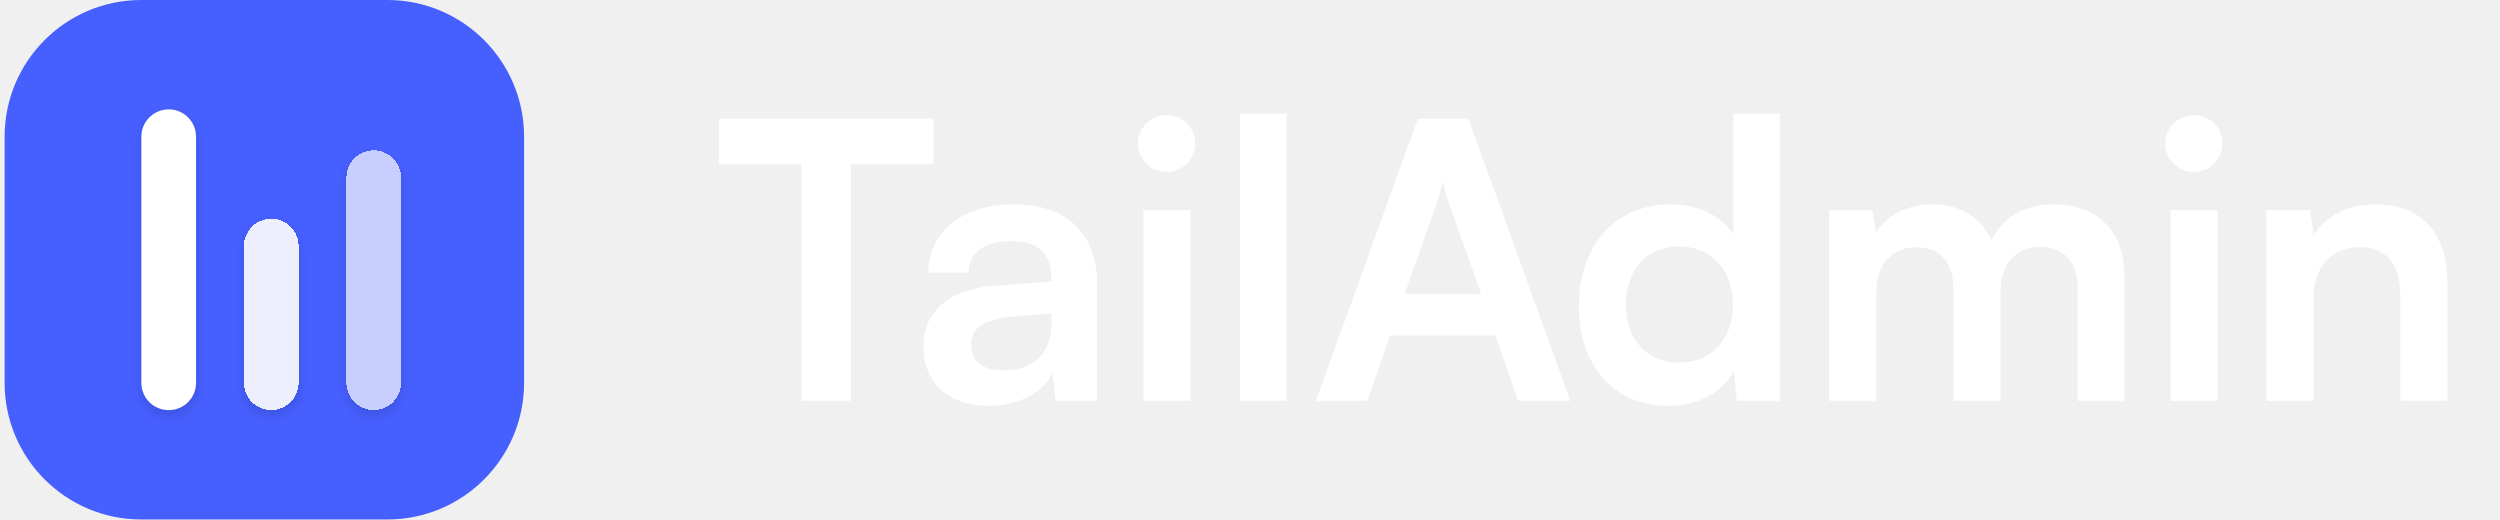
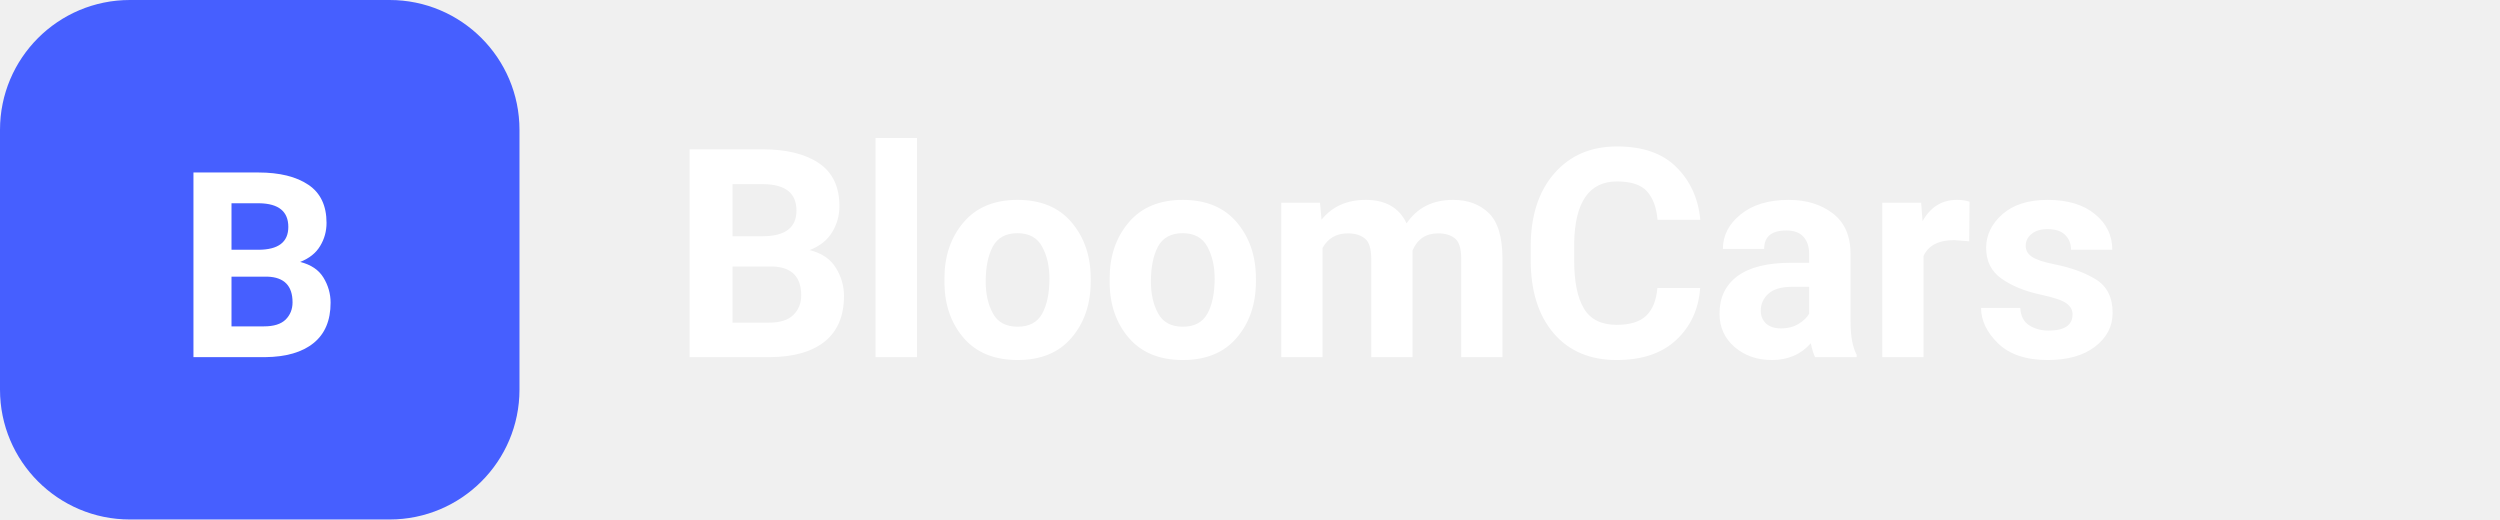
<svg xmlns="http://www.w3.org/2000/svg" width="231" height="48" viewBox="0 0 231 48" fill="none">
-   <path d="M0.426 12.632C0.426 5.655 6.081 0 13.057 0H35.794C42.77 0 48.426 5.655 48.426 12.632V35.368C48.426 42.345 42.77 48 35.794 48H13.057C6.081 48 0.426 42.345 0.426 35.368V12.632Z" fill="#465FFF" />
-   <g filter="url(#filter0_d_3903_56743)">
-     <path d="M13.062 12.632C13.062 11.237 14.193 10.106 15.588 10.106C16.983 10.106 18.114 11.237 18.114 12.632V35.369C18.114 36.764 16.983 37.895 15.588 37.895C14.193 37.895 13.062 36.764 13.062 35.369V12.632Z" fill="white" />
-   </g>
-   <g filter="url(#filter1_d_3903_56743)">
-     <path d="M22.539 22.735C22.539 21.34 23.67 20.209 25.065 20.209C26.461 20.209 27.592 21.34 27.592 22.735V35.367C27.592 36.762 26.461 37.893 25.065 37.893C23.67 37.893 22.539 36.762 22.539 35.367V22.735Z" fill="white" fill-opacity="0.9" shape-rendering="crispEdges" />
-   </g>
-   <g filter="url(#filter2_d_3903_56743)">
-     <path d="M32.008 16.419C32.008 15.024 33.139 13.893 34.534 13.893C35.929 13.893 37.06 15.024 37.06 16.419V35.366C37.06 36.761 35.929 37.893 34.534 37.893C33.139 37.893 32.008 36.761 32.008 35.366V16.419Z" fill="white" fill-opacity="0.7" shape-rendering="crispEdges" />
-   </g>
-   <path d="M66.426 15.172H74.058V37.036H78.624V15.172H86.257V10.964H66.426V15.172Z" fill="white" />
-   <path d="M91.352 37.5C94.098 37.5 96.488 36.252 97.237 34.433L97.558 37.036H101.375V26.336C101.375 21.45 98.45 18.882 93.706 18.882C88.927 18.882 85.788 21.378 85.788 25.195H89.497C89.497 23.34 90.924 22.27 93.492 22.27C95.704 22.27 97.13 23.233 97.13 25.623V26.015L91.851 26.407C87.678 26.729 85.324 28.762 85.324 32.007C85.324 35.324 87.607 37.5 91.352 37.5ZM92.779 34.219C90.817 34.219 89.747 33.434 89.747 31.829C89.747 30.402 90.781 29.511 93.492 29.261L97.166 28.976V29.903C97.166 32.614 95.454 34.219 92.779 34.219Z" fill="white" />
-   <path d="M107.825 15.886C109.252 15.886 110.429 14.709 110.429 13.246C110.429 11.784 109.252 10.643 107.825 10.643C106.327 10.643 105.15 11.784 105.15 13.246C105.15 14.709 106.327 15.886 107.825 15.886ZM105.649 37.036H110.001V19.417H105.649V37.036Z" fill="white" />
-   <path d="M118.883 37.036V10.5H114.568V37.036H118.883Z" fill="white" />
-   <path d="M126.337 37.036L128.441 31.009H138.179L140.283 37.036H145.098L135.682 10.964H131.009L121.593 37.036H126.337ZM132.757 18.739C133.007 18.026 133.221 17.241 133.328 16.742C133.399 17.277 133.649 18.061 133.863 18.739L136.859 27.157H129.797L132.757 18.739Z" fill="white" />
-   <path d="M154.165 37.5C156.84 37.5 159.122 36.323 160.192 34.29L160.478 37.036H164.472V10.5H160.157V21.664C159.051 19.916 156.875 18.882 154.414 18.882C149.1 18.882 145.89 22.805 145.89 28.298C145.89 33.755 149.064 37.5 154.165 37.5ZM155.128 33.505C152.096 33.505 150.241 31.294 150.241 28.155C150.241 25.017 152.096 22.77 155.128 22.77C158.159 22.77 160.121 24.981 160.121 28.155C160.121 31.33 158.159 33.505 155.128 33.505Z" fill="white" />
-   <path d="M173.359 37.036V27.049C173.359 24.196 175.035 22.841 177.104 22.841C179.172 22.841 180.492 24.16 180.492 26.622V37.036H184.843V27.049C184.843 24.16 186.448 22.805 188.553 22.805C190.621 22.805 191.977 24.125 191.977 26.657V37.036H196.292V25.516C196.292 21.45 193.938 18.882 189.658 18.882C186.983 18.882 184.915 20.201 184.023 22.235C183.096 20.201 181.241 18.882 178.566 18.882C176.034 18.882 174.25 20.023 173.359 21.485L173.002 19.417H169.007V37.036H173.359Z" fill="white" />
-   <path d="M202.74 15.886C204.167 15.886 205.344 14.709 205.344 13.246C205.344 11.784 204.167 10.643 202.74 10.643C201.242 10.643 200.065 11.784 200.065 13.246C200.065 14.709 201.242 15.886 202.74 15.886ZM200.564 37.036H204.916V19.417H200.564V37.036Z" fill="white" />
-   <path d="M213.763 37.036V27.549C213.763 24.695 215.403 22.841 218.078 22.841C220.325 22.841 221.788 24.267 221.788 27.228V37.036H226.139V26.194C226.139 21.628 223.856 18.882 219.434 18.882C217.044 18.882 214.904 19.916 213.798 21.7L213.442 19.417H209.411V37.036H213.763Z" fill="white" />
-   <defs>
-     <filter id="filter0_d_3903_56743" x="12.062" y="9.606" width="7.053" height="29.79" filterUnits="userSpaceOnUse" color-interpolation-filters="sRGB">
-       <feFlood flood-opacity="0" result="BackgroundImageFix" />
-       <feColorMatrix in="SourceAlpha" type="matrix" values="0 0 0 0 0 0 0 0 0 0 0 0 0 0 0 0 0 0 127 0" result="hardAlpha" />
-       <feOffset dy="0.5" />
-       <feGaussianBlur stdDeviation="0.5" />
-       <feComposite in2="hardAlpha" operator="out" />
-       <feColorMatrix type="matrix" values="0 0 0 0 0 0 0 0 0 0 0 0 0 0 0 0 0 0 0.12 0" />
-       <feBlend mode="normal" in2="BackgroundImageFix" result="effect1_dropShadow_3903_56743" />
-       <feBlend mode="normal" in="SourceGraphic" in2="effect1_dropShadow_3903_56743" result="shape" />
-     </filter>
-     <filter id="filter1_d_3903_56743" x="21.539" y="19.709" width="7.053" height="19.684" filterUnits="userSpaceOnUse" color-interpolation-filters="sRGB">
-       <feFlood flood-opacity="0" result="BackgroundImageFix" />
-       <feColorMatrix in="SourceAlpha" type="matrix" values="0 0 0 0 0 0 0 0 0 0 0 0 0 0 0 0 0 0 127 0" result="hardAlpha" />
-       <feOffset dy="0.5" />
-       <feGaussianBlur stdDeviation="0.5" />
-       <feComposite in2="hardAlpha" operator="out" />
-       <feColorMatrix type="matrix" values="0 0 0 0 0 0 0 0 0 0 0 0 0 0 0 0 0 0 0.12 0" />
-       <feBlend mode="normal" in2="BackgroundImageFix" result="effect1_dropShadow_3903_56743" />
-       <feBlend mode="normal" in="SourceGraphic" in2="effect1_dropShadow_3903_56743" result="shape" />
-     </filter>
-     <filter id="filter2_d_3903_56743" x="31.008" y="13.393" width="7.053" height="26" filterUnits="userSpaceOnUse" color-interpolation-filters="sRGB">
-       <feFlood flood-opacity="0" result="BackgroundImageFix" />
-       <feColorMatrix in="SourceAlpha" type="matrix" values="0 0 0 0 0 0 0 0 0 0 0 0 0 0 0 0 0 0 127 0" result="hardAlpha" />
-       <feOffset dy="0.5" />
-       <feGaussianBlur stdDeviation="0.5" />
-       <feComposite in2="hardAlpha" operator="out" />
-       <feColorMatrix type="matrix" values="0 0 0 0 0 0 0 0 0 0 0 0 0 0 0 0 0 0 0.12 0" />
-       <feBlend mode="normal" in2="BackgroundImageFix" result="effect1_dropShadow_3903_56743" />
-       <feBlend mode="normal" in="SourceGraphic" in2="effect1_dropShadow_3903_56743" result="shape" />
-     </filter>
-   </defs>
+   <rect width="48" height="48" rx="12" fill="#465FFF" />
+   <text x="24" y="33" font-family="'Outfit', -apple-system, 'Segoe UI', Roboto, Arial, sans-serif" font-size="24" font-weight="700" fill="#FFFFFF" text-anchor="middle">B</text>
+   <text x="62" y="33" font-family="'Outfit', -apple-system, 'Segoe UI', Roboto, Arial, sans-serif" font-size="27" font-weight="600" fill="#FFFFFF">BloomCars</text>
</svg>
